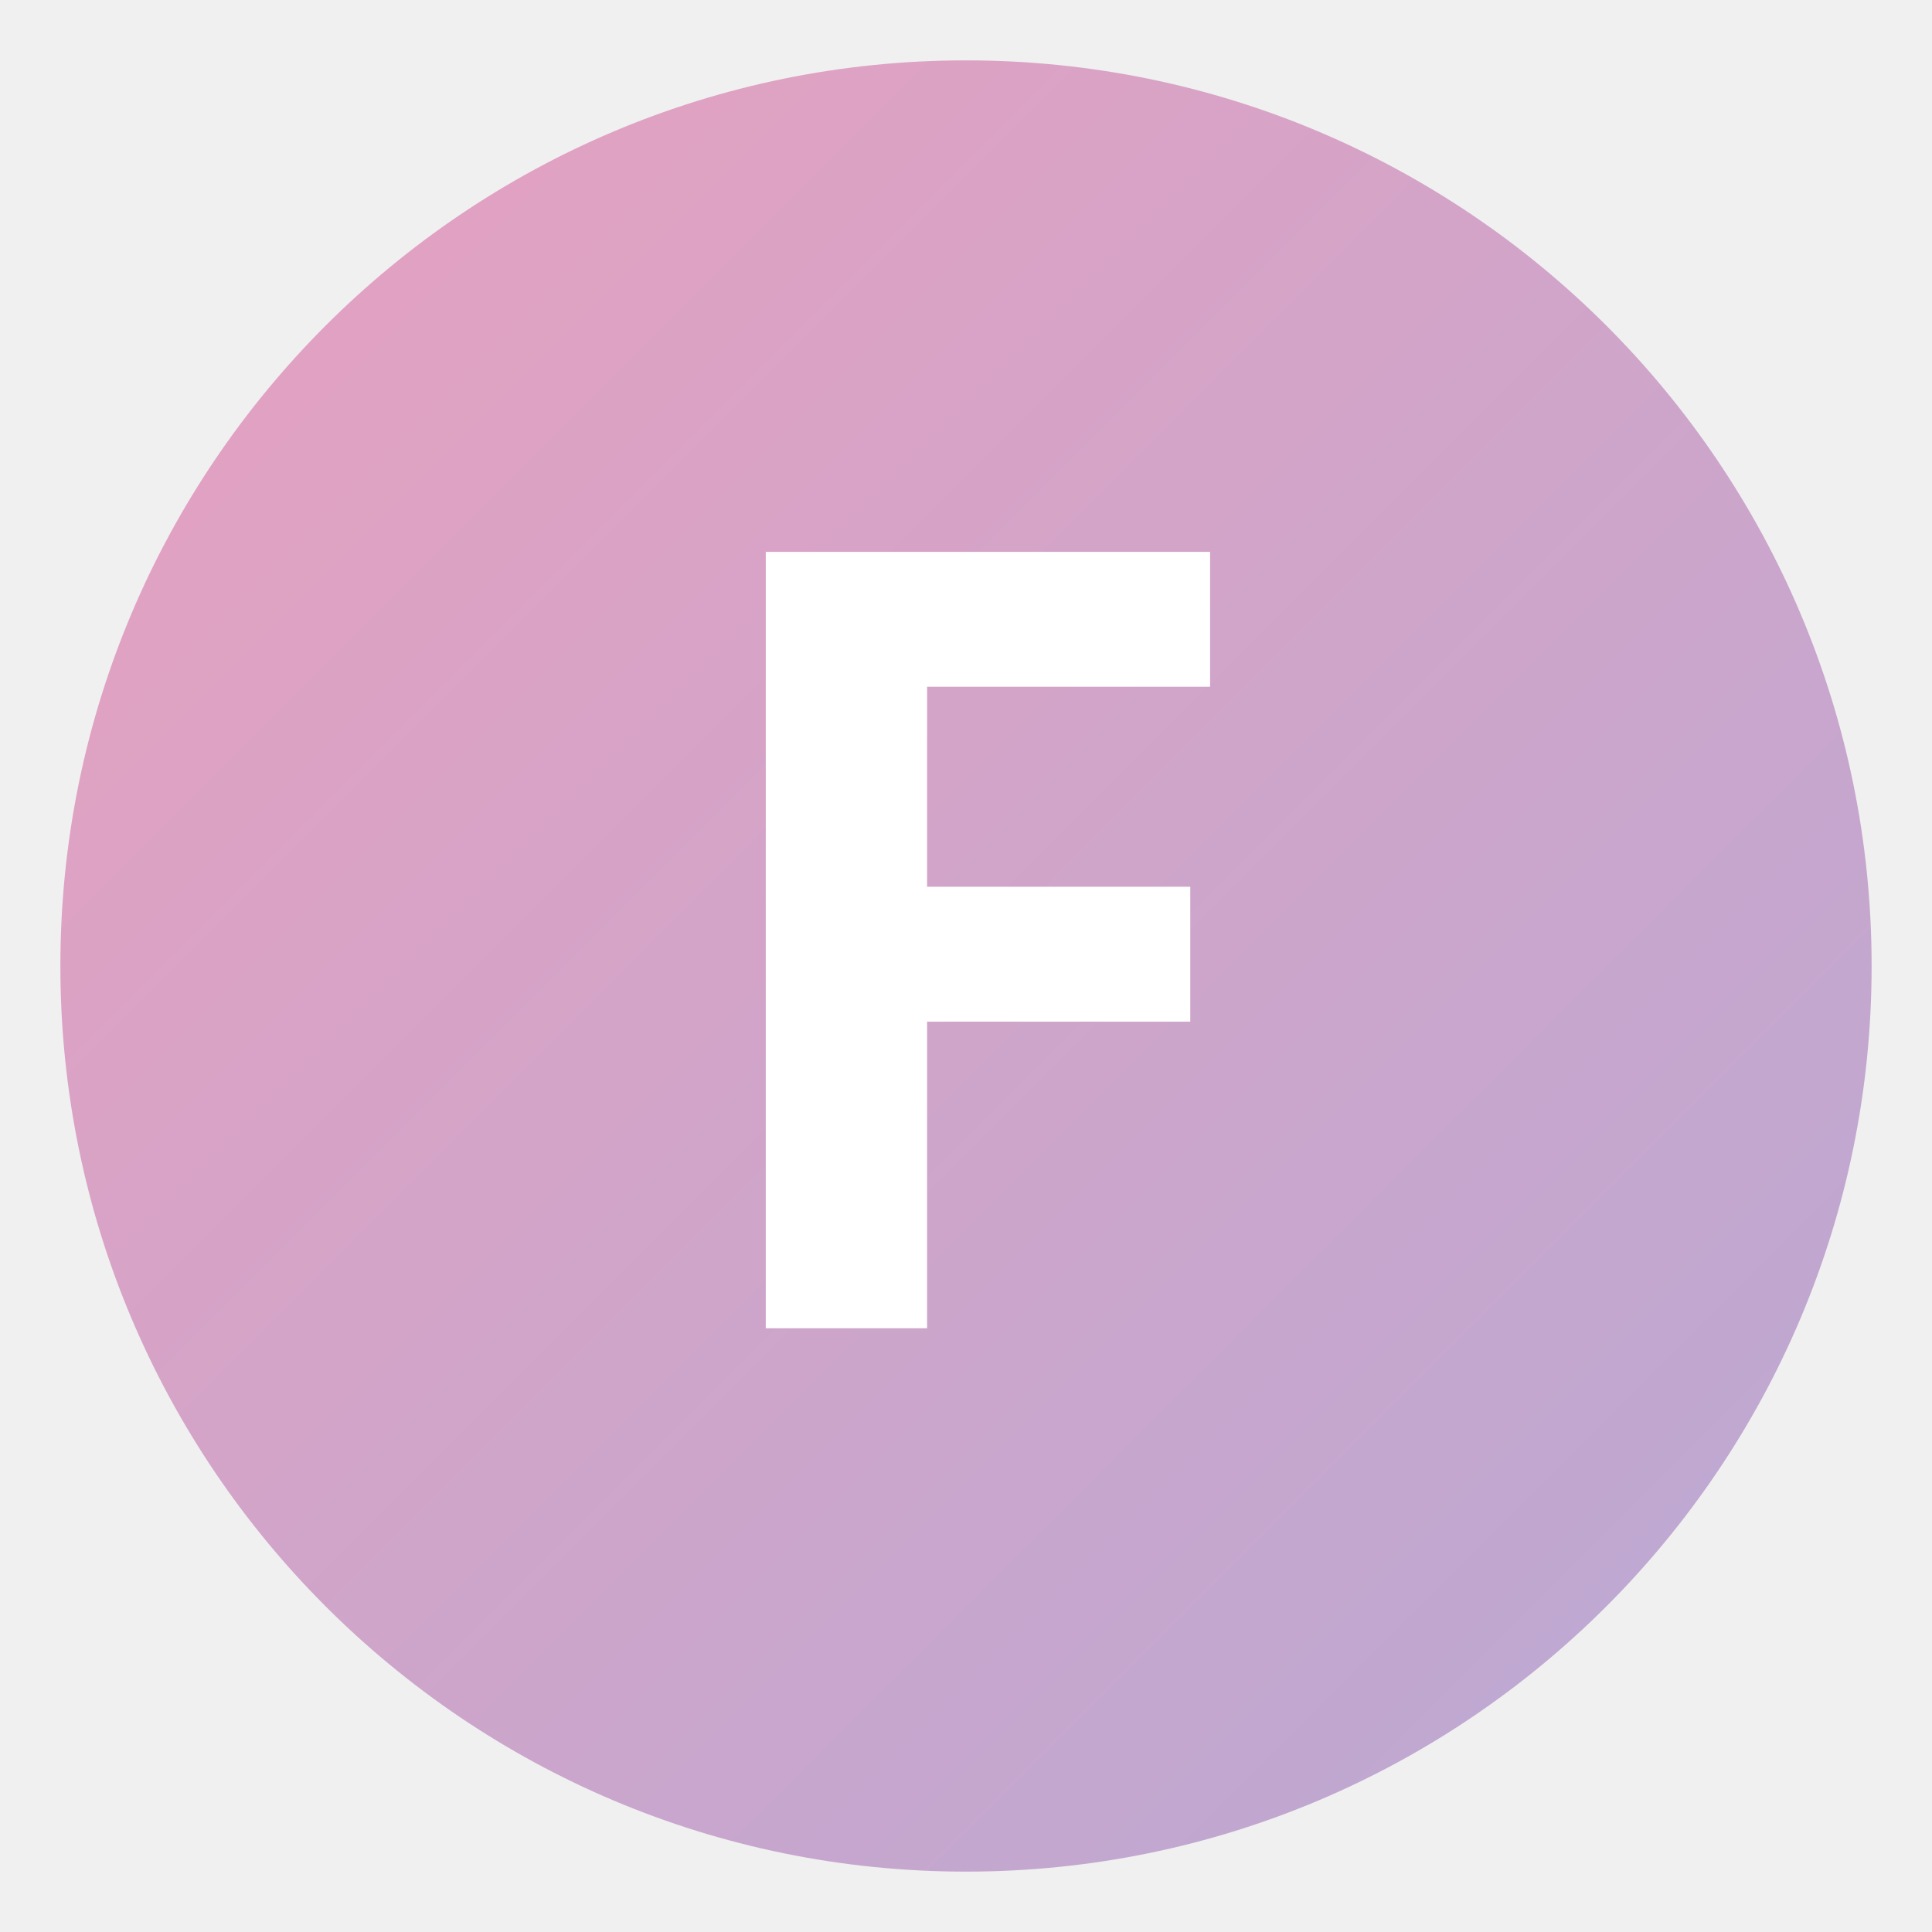
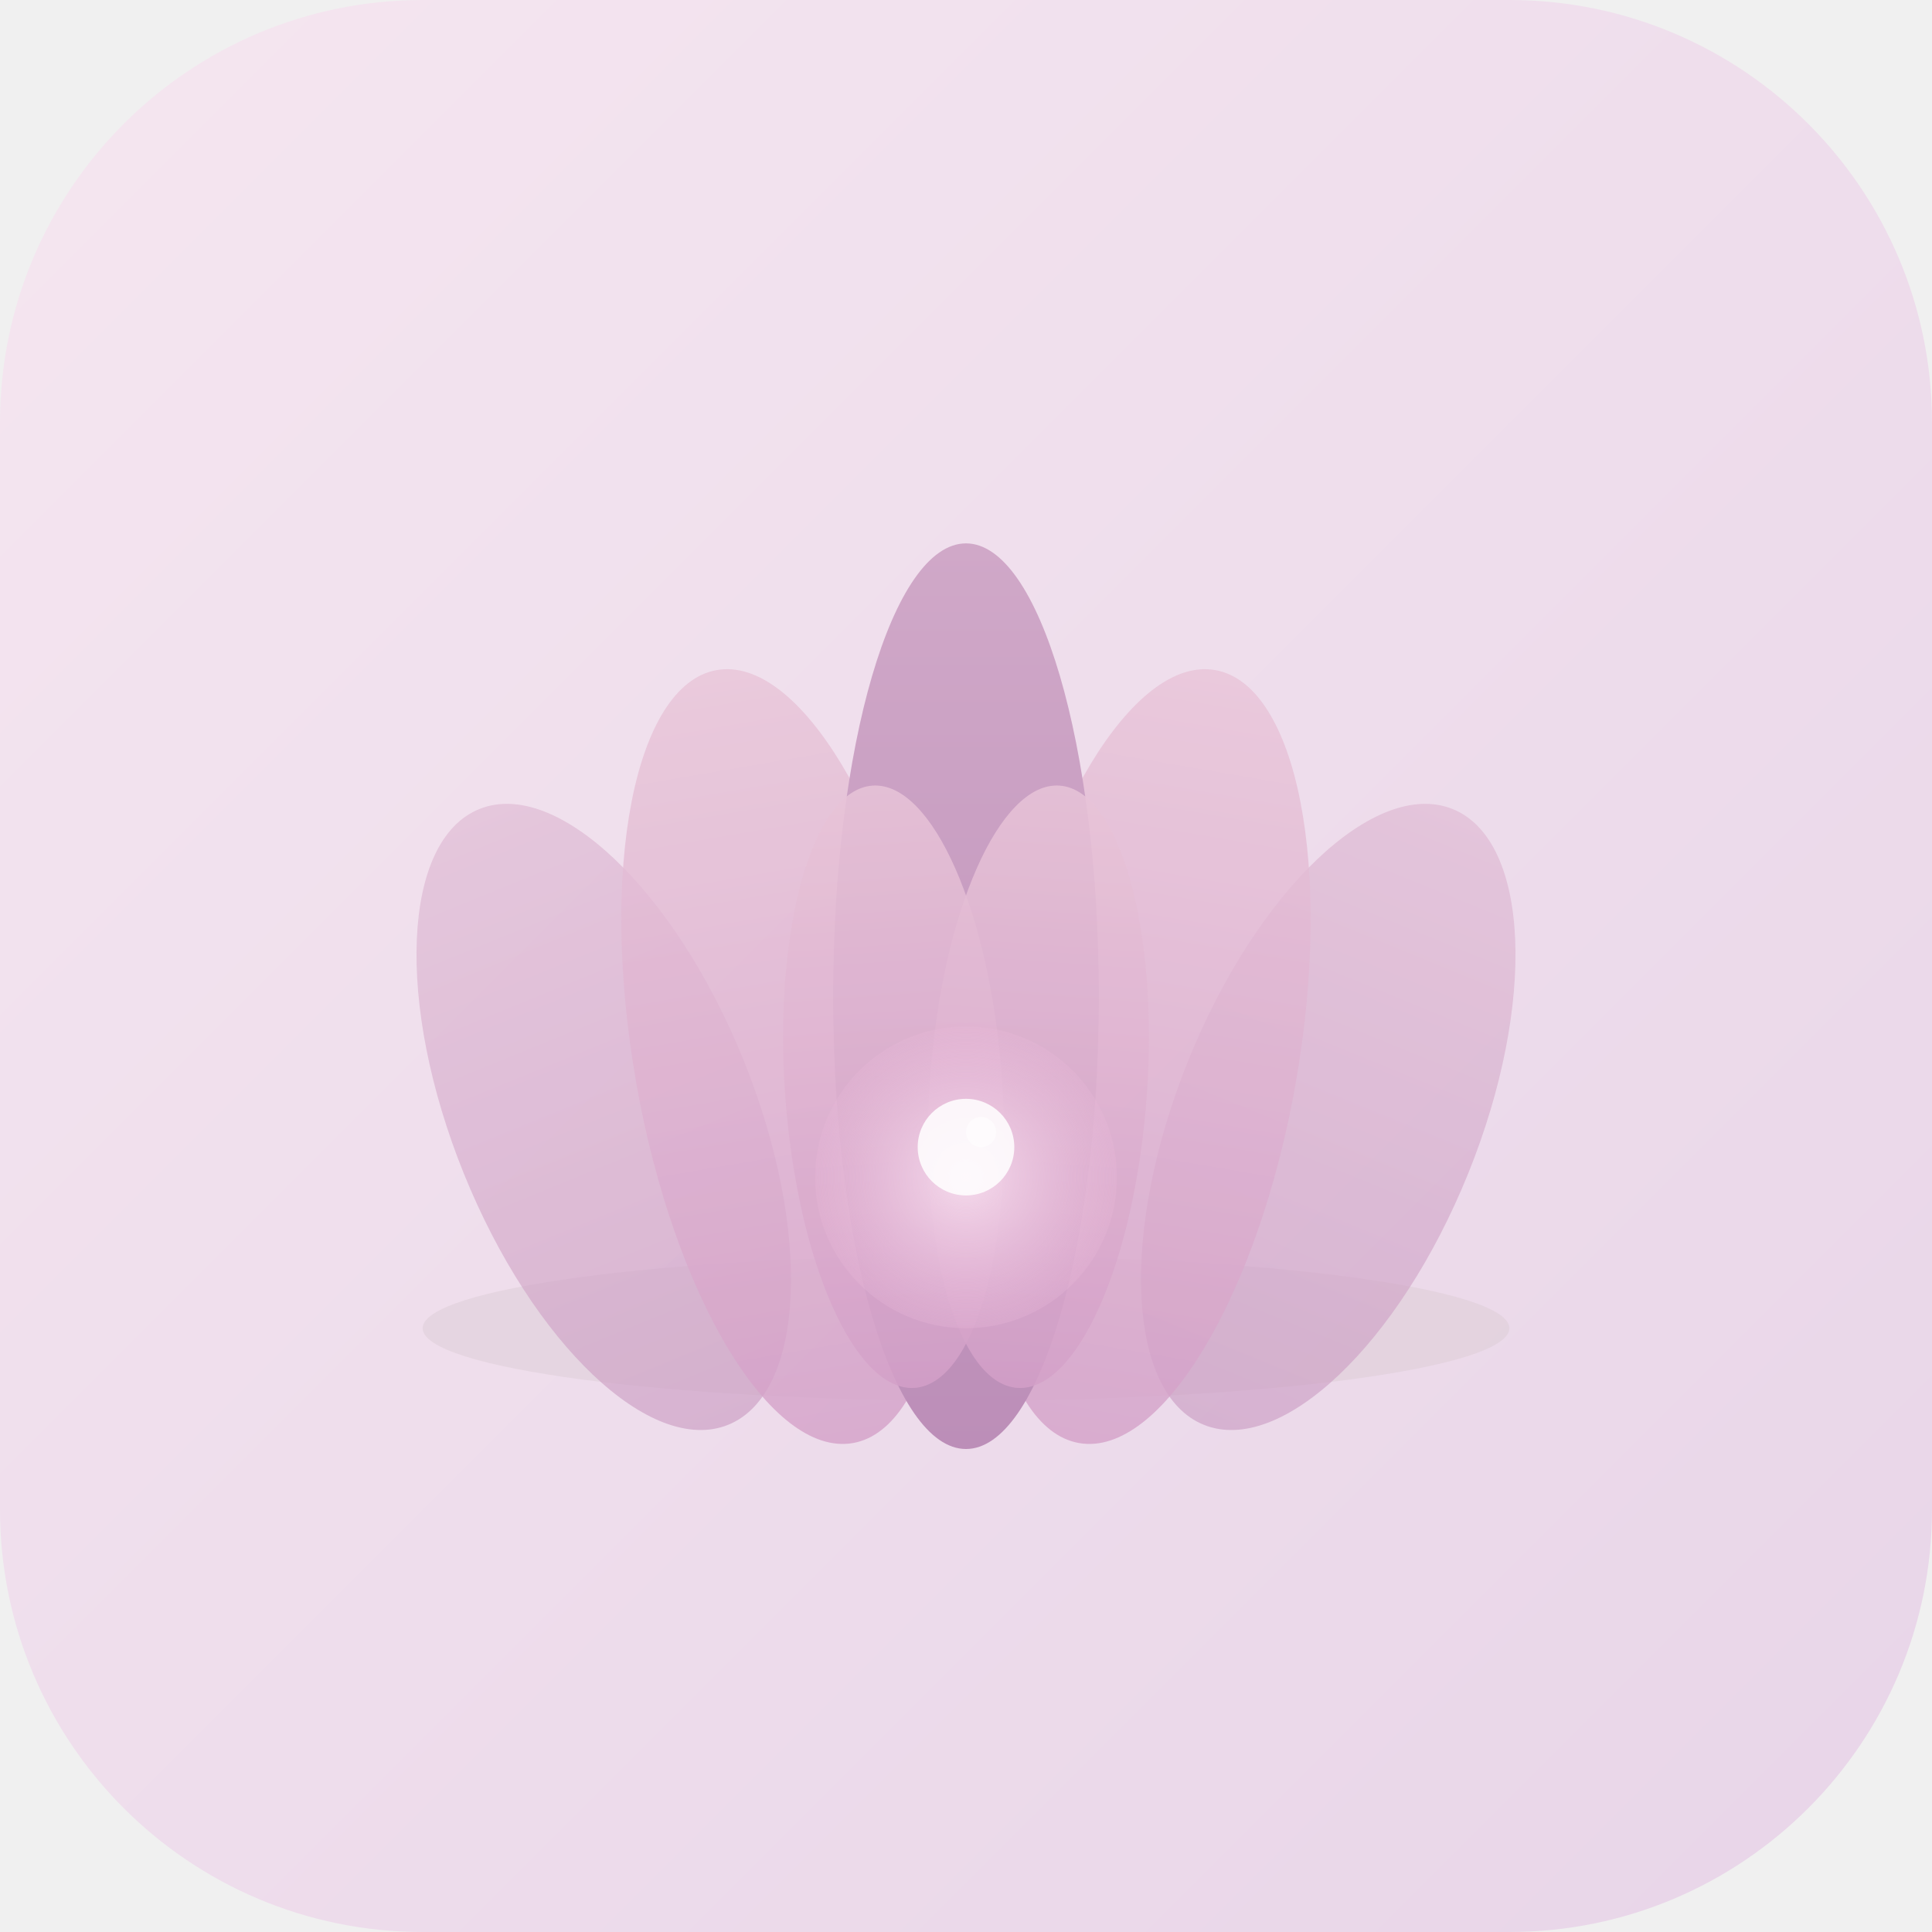
<svg xmlns="http://www.w3.org/2000/svg" viewBox="0 0 32 32">
  <defs>
-     <linearGradient id="g" x1="0%" y1="0%" x2="100%" y2="100%">
-       <stop offset="0%" style="stop-color:#E8A0BF" />
-       <stop offset="100%" style="stop-color:#B8A9D4" />
+     <linearGradient id="bg" x1="0%" y1="0%" x2="100%" y2="100%">
+       <stop offset="0%" style="stop-color:#F5E6F0" />
+       <stop offset="100%" style="stop-color:#E8D5E8" />
    </linearGradient>
+     <linearGradient id="p1" x1="0%" y1="100%" x2="0%" y2="0%">
+       <stop offset="0%" style="stop-color:#D4A0C8" />
+       <stop offset="100%" style="stop-color:#E8C4D8" />
+     </linearGradient>
+     <linearGradient id="p2" x1="0%" y1="100%" x2="0%" y2="0%">
+       <stop offset="0%" style="stop-color:#C898C0" />
+       <stop offset="100%" style="stop-color:#DDB5D0" />
+     </linearGradient>
+     <linearGradient id="p3" x1="0%" y1="100%" x2="0%" y2="0%">
+       <stop offset="0%" style="stop-color:#BC8EB8" />
+       <stop offset="100%" style="stop-color:#D0A8C8" />
+     </linearGradient>
+     <radialGradient id="glow" cx="50%" cy="50%" r="50%">
+       <stop offset="0%" style="stop-color:#F8E0F0;stop-opacity:0.9" />
+       <stop offset="100%" style="stop-color:#E8B8D8;stop-opacity:0.3" />
+     </radialGradient>
  </defs>
-   <circle cx="16" cy="16" r="15" fill="url(#g)" />
-   <text x="16" y="22" text-anchor="middle" font-family="system-ui" font-size="18" font-weight="600" fill="white">F</text>
+   <rect width="32" height="32" rx="7" fill="url(#bg)" />
+   <ellipse cx="16" cy="22" rx="9" ry="1.2" fill="#D8C8D0" opacity="0.4" />
+   <ellipse cx="10" cy="18.5" rx="2.5" ry="5.5" fill="url(#p2)" transform="rotate(-22 10 18.5)" opacity="0.6" />
+   <ellipse cx="22" cy="18.5" rx="2.5" ry="5.5" fill="url(#p2)" transform="rotate(22 22 18.5)" opacity="0.6" />
+   <ellipse cx="13" cy="17.5" rx="2.5" ry="6.5" fill="url(#p1)" transform="rotate(-10 13 17.5)" opacity="0.8" />
+   <ellipse cx="19" cy="17.5" rx="2.5" ry="6.5" fill="url(#p1)" transform="rotate(10 19 17.5)" opacity="0.8" />
+   <ellipse cx="16" cy="16.5" rx="2.2" ry="7.5" fill="url(#p3)" />
+   <ellipse cx="14.8" cy="18" rx="1.8" ry="5" fill="url(#p1)" transform="rotate(-4 14.8 18)" opacity="0.85" />
+   <ellipse cx="17.2" cy="18" rx="1.8" ry="5" fill="url(#p1)" transform="rotate(4 17.2 18)" opacity="0.85" />
+   <circle cx="16" cy="19.5" r="2.5" fill="url(#glow)" />
+   <circle cx="16" cy="19" r="0.8" fill="white" opacity="0.85" />
+   <circle cx="16.25" cy="18.75" r="0.25" fill="white" opacity="0.5" />
</svg>
